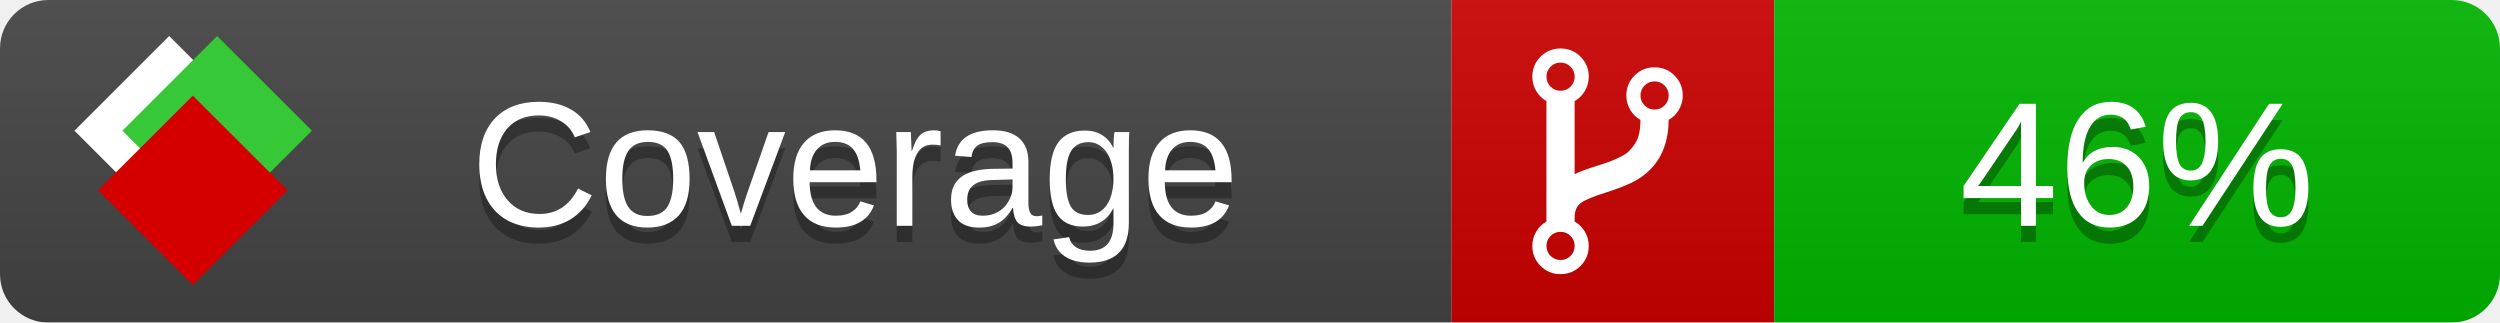
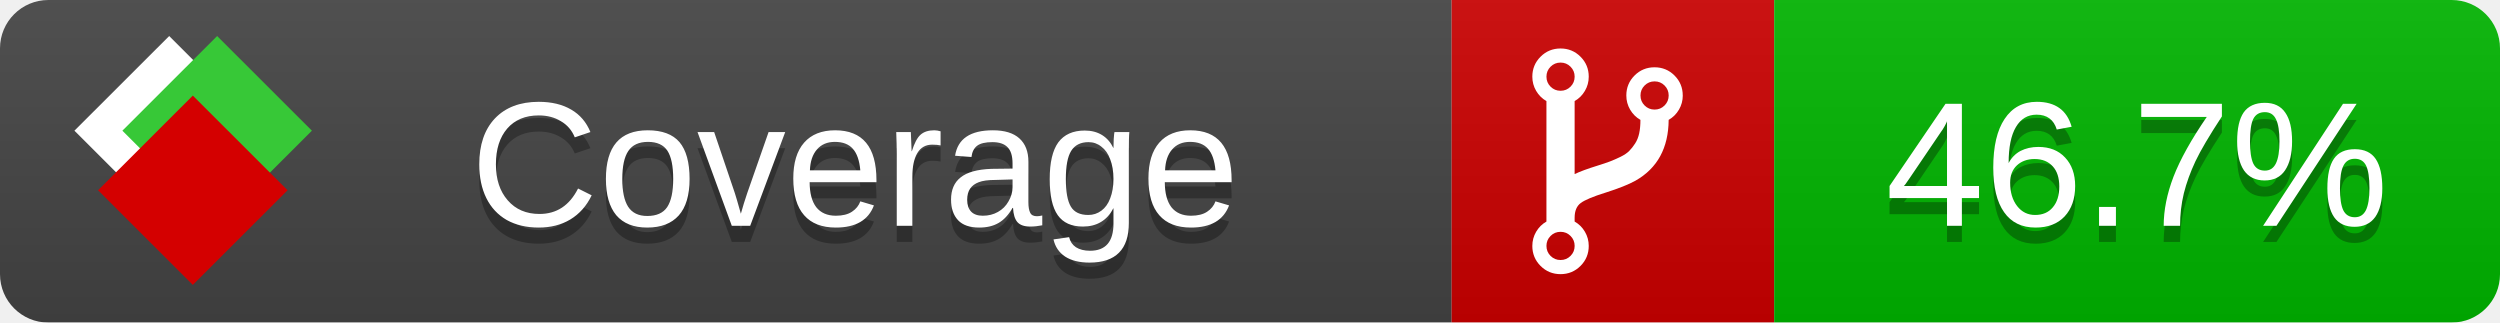
<svg xmlns="http://www.w3.org/2000/svg" xmlns:xlink="http://www.w3.org/1999/xlink" width="155" height="20">
  <style type="text/css">
          
            @keyframes fade1 {
                0% { visibility: visible; opacity: 1; }
               23% { visibility: visible; opacity: 1; }
               25% { visibility: hidden; opacity: 0; }
               48% { visibility: hidden; opacity: 0; }
               50% { visibility: hidden; opacity: 0; }
               73% { visibility: hidden; opacity: 0; }
               75% { visibility: hidden; opacity: 0; }
               98% { visibility: hidden; opacity: 0; }
              100% { visibility: visible; opacity: 1; }
            }
            @keyframes fade2 {
                0% { visibility: hidden; opacity: 0; }
               23% { visibility: hidden; opacity: 0; }
               25% { visibility: visible; opacity: 1; }
               48% { visibility: visible; opacity: 1; }
               50% { visibility: hidden; opacity: 0; }
               73% { visibility: hidden; opacity: 0; }
               75% { visibility: hidden; opacity: 0; }
               98% { visibility: hidden; opacity: 0; }
              100% { visibility: hidden; opacity: 0; }
            }
            @keyframes fade3 {
                0% { visibility: hidden; opacity: 0; }
               23% { visibility: hidden; opacity: 0; }
               25% { visibility: hidden; opacity: 0; }
               48% { visibility: hidden; opacity: 0; }
               50% { visibility: visible; opacity: 1; }
               73% { visibility: visible; opacity: 1; }
               75% { visibility: hidden; opacity: 0; }
               98% { visibility: hidden; opacity: 0; }
              100% { visibility: hidden; opacity: 0; }
            }
            @keyframes fade4 {
                0% { visibility: hidden; opacity: 0; }
               23% { visibility: hidden; opacity: 0; }
               25% { visibility: hidden; opacity: 0; }
               48% { visibility: hidden; opacity: 0; }
               50% { visibility: hidden; opacity: 0; }
               73% { visibility: hidden; opacity: 0; }
               75% { visibility: visible; opacity: 1; }
               98% { visibility: visible; opacity: 1; }
              100% { visibility: hidden; opacity: 0; }
            }
            .linecoverage {
                animation-duration: 15s;
                animation-name: fade1;
                animation-iteration-count: infinite;
            }
            .branchcoverage {
                animation-duration: 15s;
                animation-name: fade2;
                animation-iteration-count: infinite;
            }
            .methodcoverage {
                animation-duration: 15s;
                animation-name: fade3;
                animation-iteration-count: infinite;
            }
            .fullmethodcoverage {
                animation-duration: 15s;
                animation-name: fade4;
                animation-iteration-count: infinite;
            }
          
    </style>
  <defs>
    <linearGradient id="gradient" x2="0" y2="100%">
      <stop offset="0" stop-color="#bbb" stop-opacity=".1" />
      <stop offset="1" stop-opacity=".1" />
    </linearGradient>
    <linearGradient id="c">
      <stop offset="0" stop-color="#d40000" />
      <stop offset="1" stop-color="#ff2a2a" />
    </linearGradient>
    <linearGradient id="a">
      <stop offset="0" stop-color="#e0e0de" />
      <stop offset="1" stop-color="#fff" />
    </linearGradient>
    <linearGradient id="b">
      <stop offset="0" stop-color="#37c837" />
      <stop offset="1" stop-color="#217821" />
    </linearGradient>
    <linearGradient xlink:href="#a" id="e" x1="106.44" x2="69.96" y1="-11.96" y2="-46.84" gradientTransform="matrix(-.8426 -.00045 -.00045 -.8426 -94.27 -75.82)" gradientUnits="userSpaceOnUse" />
    <linearGradient xlink:href="#b" id="f" x1="56.19" x2="77.97" y1="-23.45" y2="10.62" gradientTransform="matrix(.8426 .00045 .00045 .8426 94.27 75.82)" gradientUnits="userSpaceOnUse" />
    <linearGradient xlink:href="#c" id="g" x1="79.98" x2="132.9" y1="10.79" y2="10.79" gradientTransform="matrix(.8426 .00045 .00045 .8426 94.27 75.82)" gradientUnits="userSpaceOnUse" />
    <mask id="mask">
      <rect width="155" height="20" rx="3" fill="#fff" />
    </mask>
    <g id="icon" transform="matrix(.04486 0 0 .04481 -.48 -.63)">
      <rect width="52.92" height="52.92" x="-109.72" y="-27.13" fill="url(#e)" transform="rotate(-135)" />
      <rect width="52.92" height="52.92" x="70.19" y="-39.18" fill="url(#f)" transform="rotate(45)" />
      <rect width="52.92" height="52.92" x="80.05" y="-15.74" fill="url(#g)" transform="rotate(45)" />
    </g>
  </defs>
  <g mask="url(#mask)">
    <rect x="0" y="0" width="90" height="20" fill="#444" />
    <rect x="90" y="0" width="20" height="20" fill="#c00" />
    <rect x="110" y="0" width="45" height="20" fill="#00B600" />
    <rect x="0" y="0" width="155" height="20" fill="url(#gradient)" />
  </g>
  <g>
    <path class="" fill="#fff" d="m 97.628,15.247 q 0,-0.364 -0.255,-0.619 -0.255,-0.255 -0.619,-0.255 -0.364,0 -0.619,0.255 -0.255,0.255 -0.255,0.619 0,0.364 0.255,0.619 0.255,0.255 0.619,0.255 0.364,0 0.619,-0.255 0.255,-0.255 0.255,-0.619 z m 0,-10.493 q 0,-0.364 -0.255,-0.619 -0.255,-0.255 -0.619,-0.255 -0.364,0 -0.619,0.255 -0.255,0.255 -0.255,0.619 0,0.364 0.255,0.619 0.255,0.255 0.619,0.255 0.364,0 0.619,-0.255 0.255,-0.255 0.255,-0.619 z m 5.83,1.166 q 0,-0.364 -0.255,-0.619 -0.255,-0.255 -0.619,-0.255 -0.364,0 -0.619,0.255 -0.255,0.255 -0.255,0.619 0,0.364 0.255,0.619 0.255,0.255 0.619,0.255 0.364,0 0.619,-0.255 0.255,-0.255 0.255,-0.619 z m 0.874,0 q 0,0.474 -0.237,0.879 -0.237,0.405 -0.638,0.633 -0.018,2.614 -2.059,3.771 -0.619,0.346 -1.849,0.738 -1.166,0.364 -1.544,0.647 -0.378,0.282 -0.378,0.911 l 0,0.237 q 0.401,0.228 0.638,0.633 0.237,0.405 0.237,0.879 0,0.729 -0.51,1.239 -0.51,0.51 -1.239,0.51 -0.729,0 -1.239,-0.51 -0.51,-0.51 -0.51,-1.239 0,-0.474 0.237,-0.879 0.237,-0.405 0.638,-0.633 l 0,-7.469 q -0.401,-0.228 -0.638,-0.633 -0.237,-0.405 -0.237,-0.879 0,-0.729 0.51,-1.239 0.51,-0.51 1.239,-0.51 0.729,0 1.239,0.51 0.51,0.51 0.51,1.239 0,0.474 -0.237,0.879 -0.237,0.405 -0.638,0.633 l 0,4.527 q 0.492,-0.237 1.403,-0.519 0.501,-0.155 0.797,-0.269 0.296,-0.114 0.642,-0.282 0.346,-0.169 0.537,-0.36 0.191,-0.191 0.369,-0.465 0.178,-0.273 0.255,-0.633 0.077,-0.36 0.077,-0.833 -0.401,-0.228 -0.638,-0.633 -0.237,-0.405 -0.237,-0.879 0,-0.729 0.51,-1.239 0.51,-0.51 1.239,-0.51 0.729,0 1.239,0.51 0.51,0.51 0.51,1.239 z" />
  </g>
  <g fill="#fff" text-anchor="middle" font-family="Verdana,Arial,Geneva,sans-serif" font-size="11">
    <a xlink:href="https://github.com/danielpalme/ReportGenerator" target="_top">
      <use xlink:href="#icon" transform="translate(3,1) scale(3.5)" />
    </a>
    <text x="53" y="15" fill="#010101" fill-opacity=".3">Coverage</text>
    <text x="53" y="14" fill="#fff">Coverage</text>
-     <text class="" x="132.5" y="15" fill="#010101" fill-opacity=".3">46%</text>
-     <text class="" x="132.5" y="14">46%</text>
+     <text class="" x="132.5" y="15" fill="#010101" fill-opacity=".3">46.7%</text>
+     <text class="" x="132.5" y="14">46.7%</text>
  </g>
  <g>
    <rect class="" x="90" y="0" width="65" height="20" fill-opacity="0" />
  </g>
</svg>
